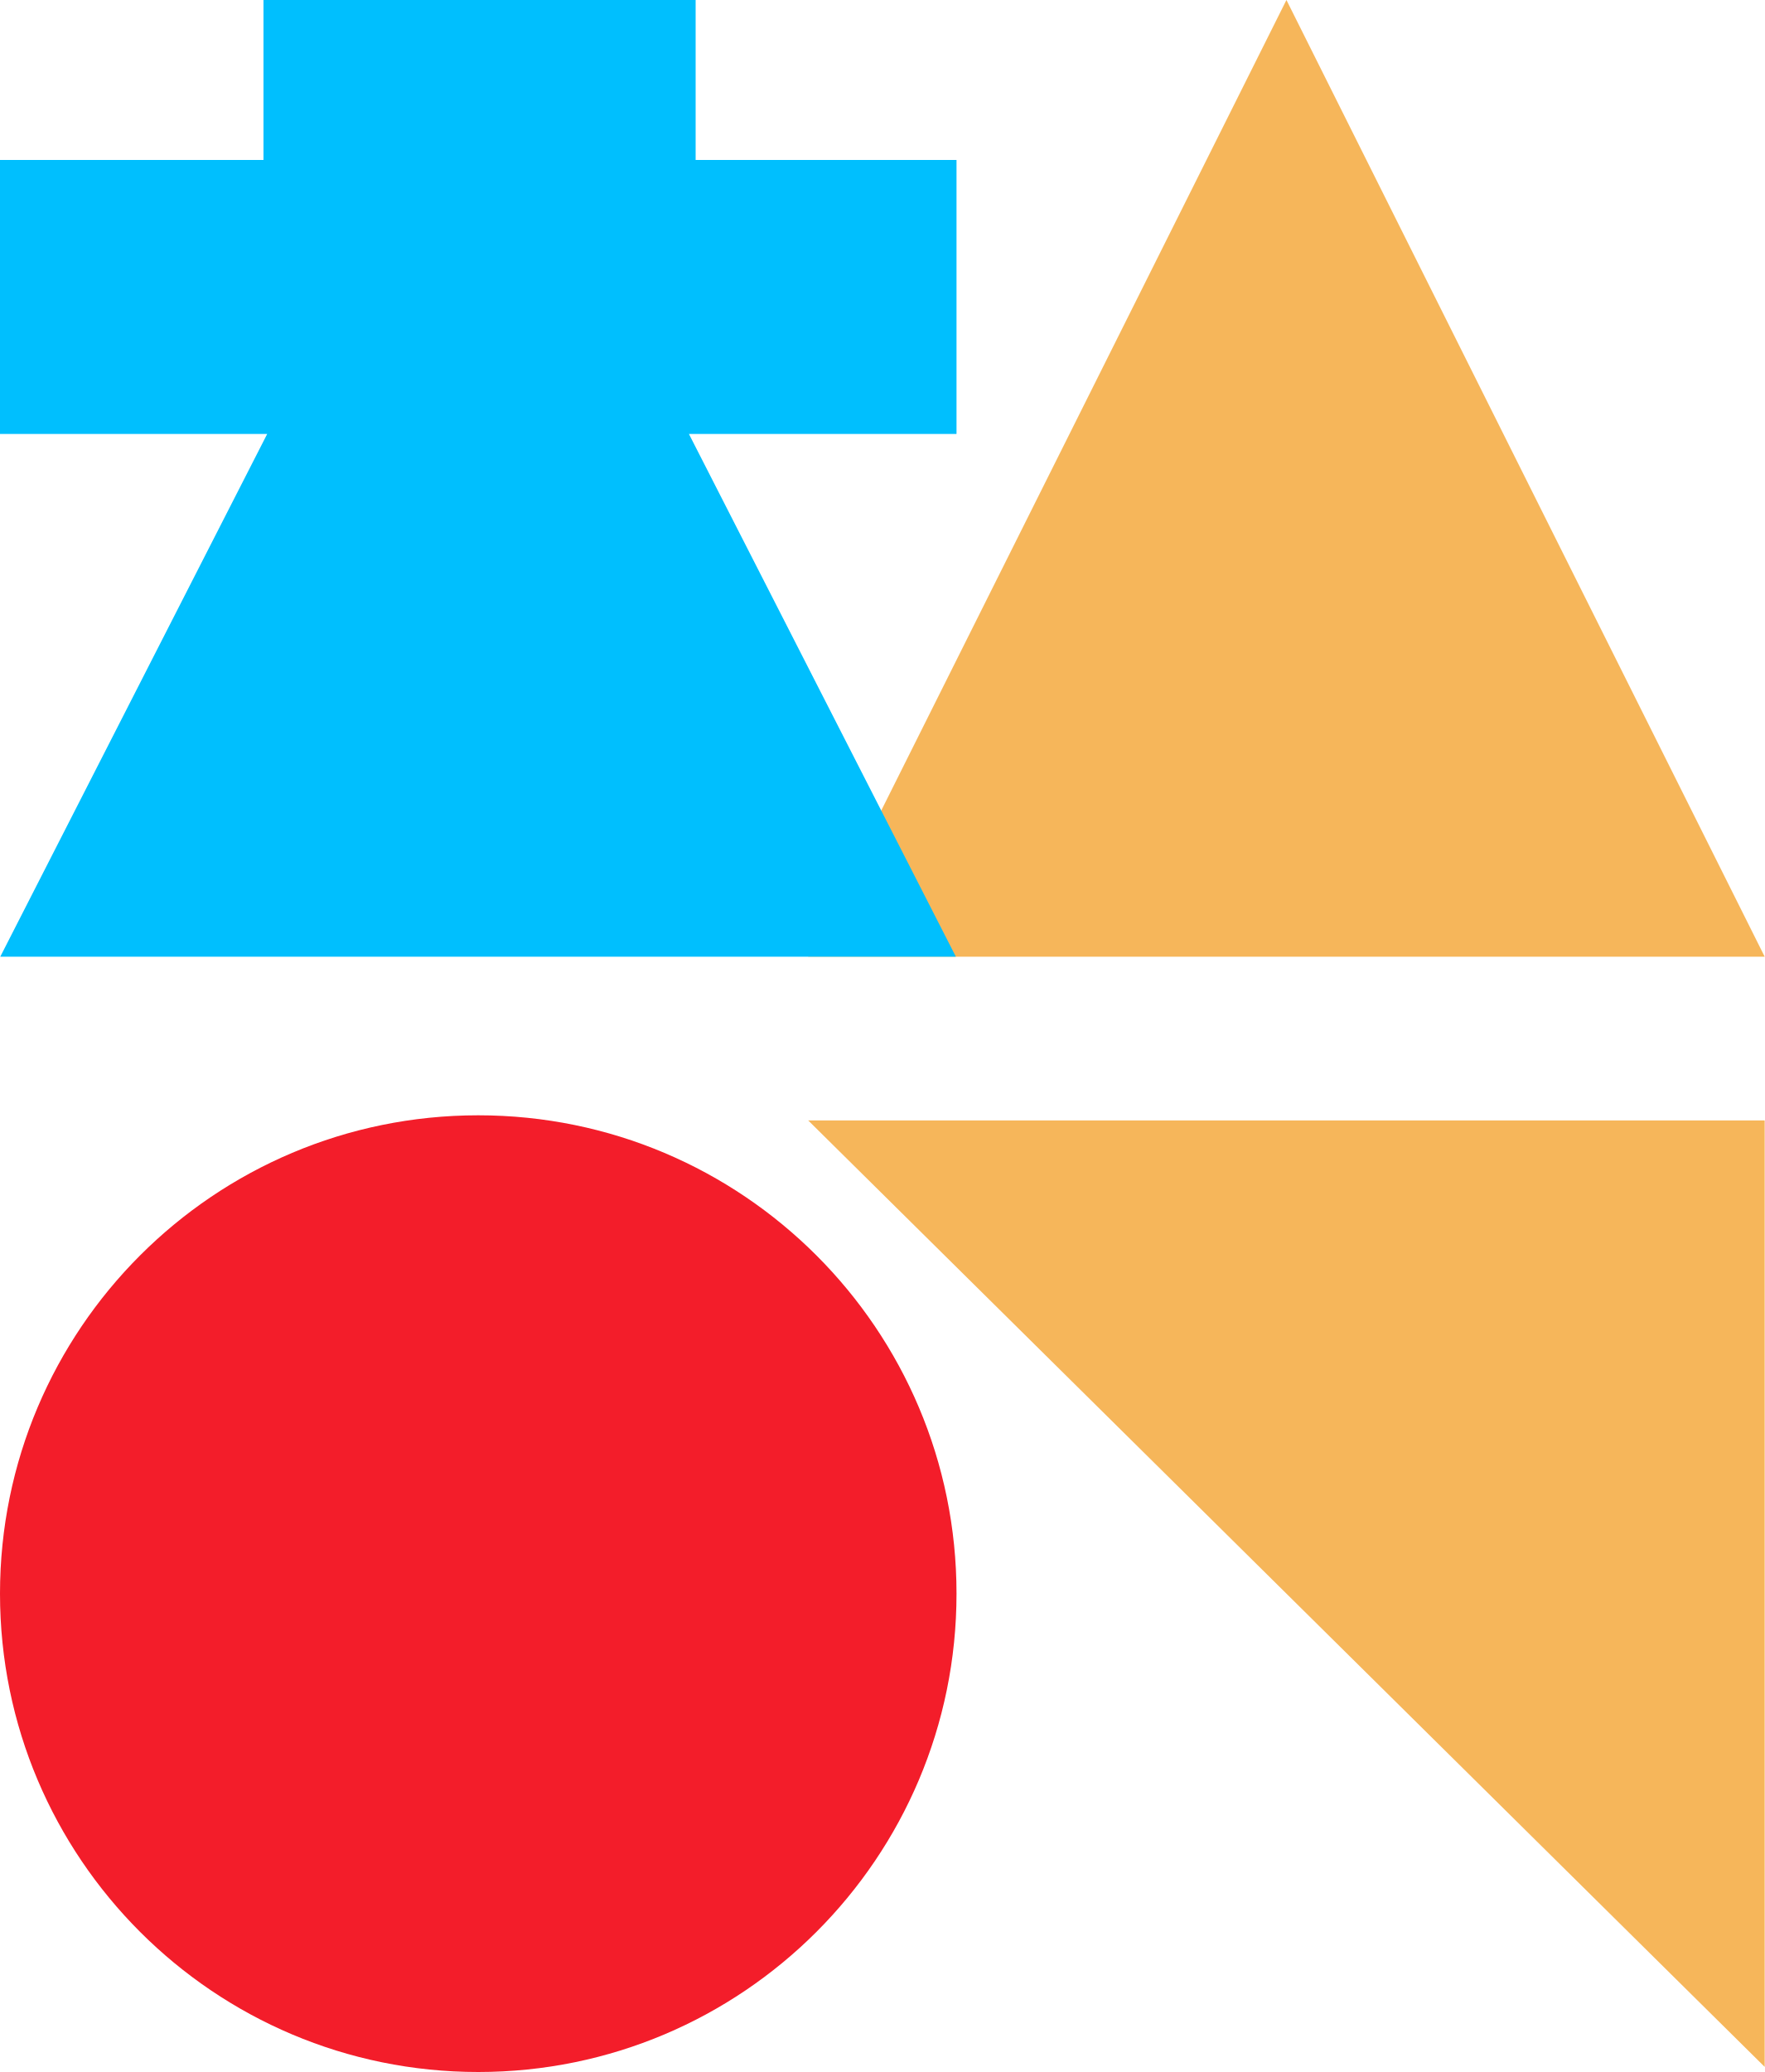
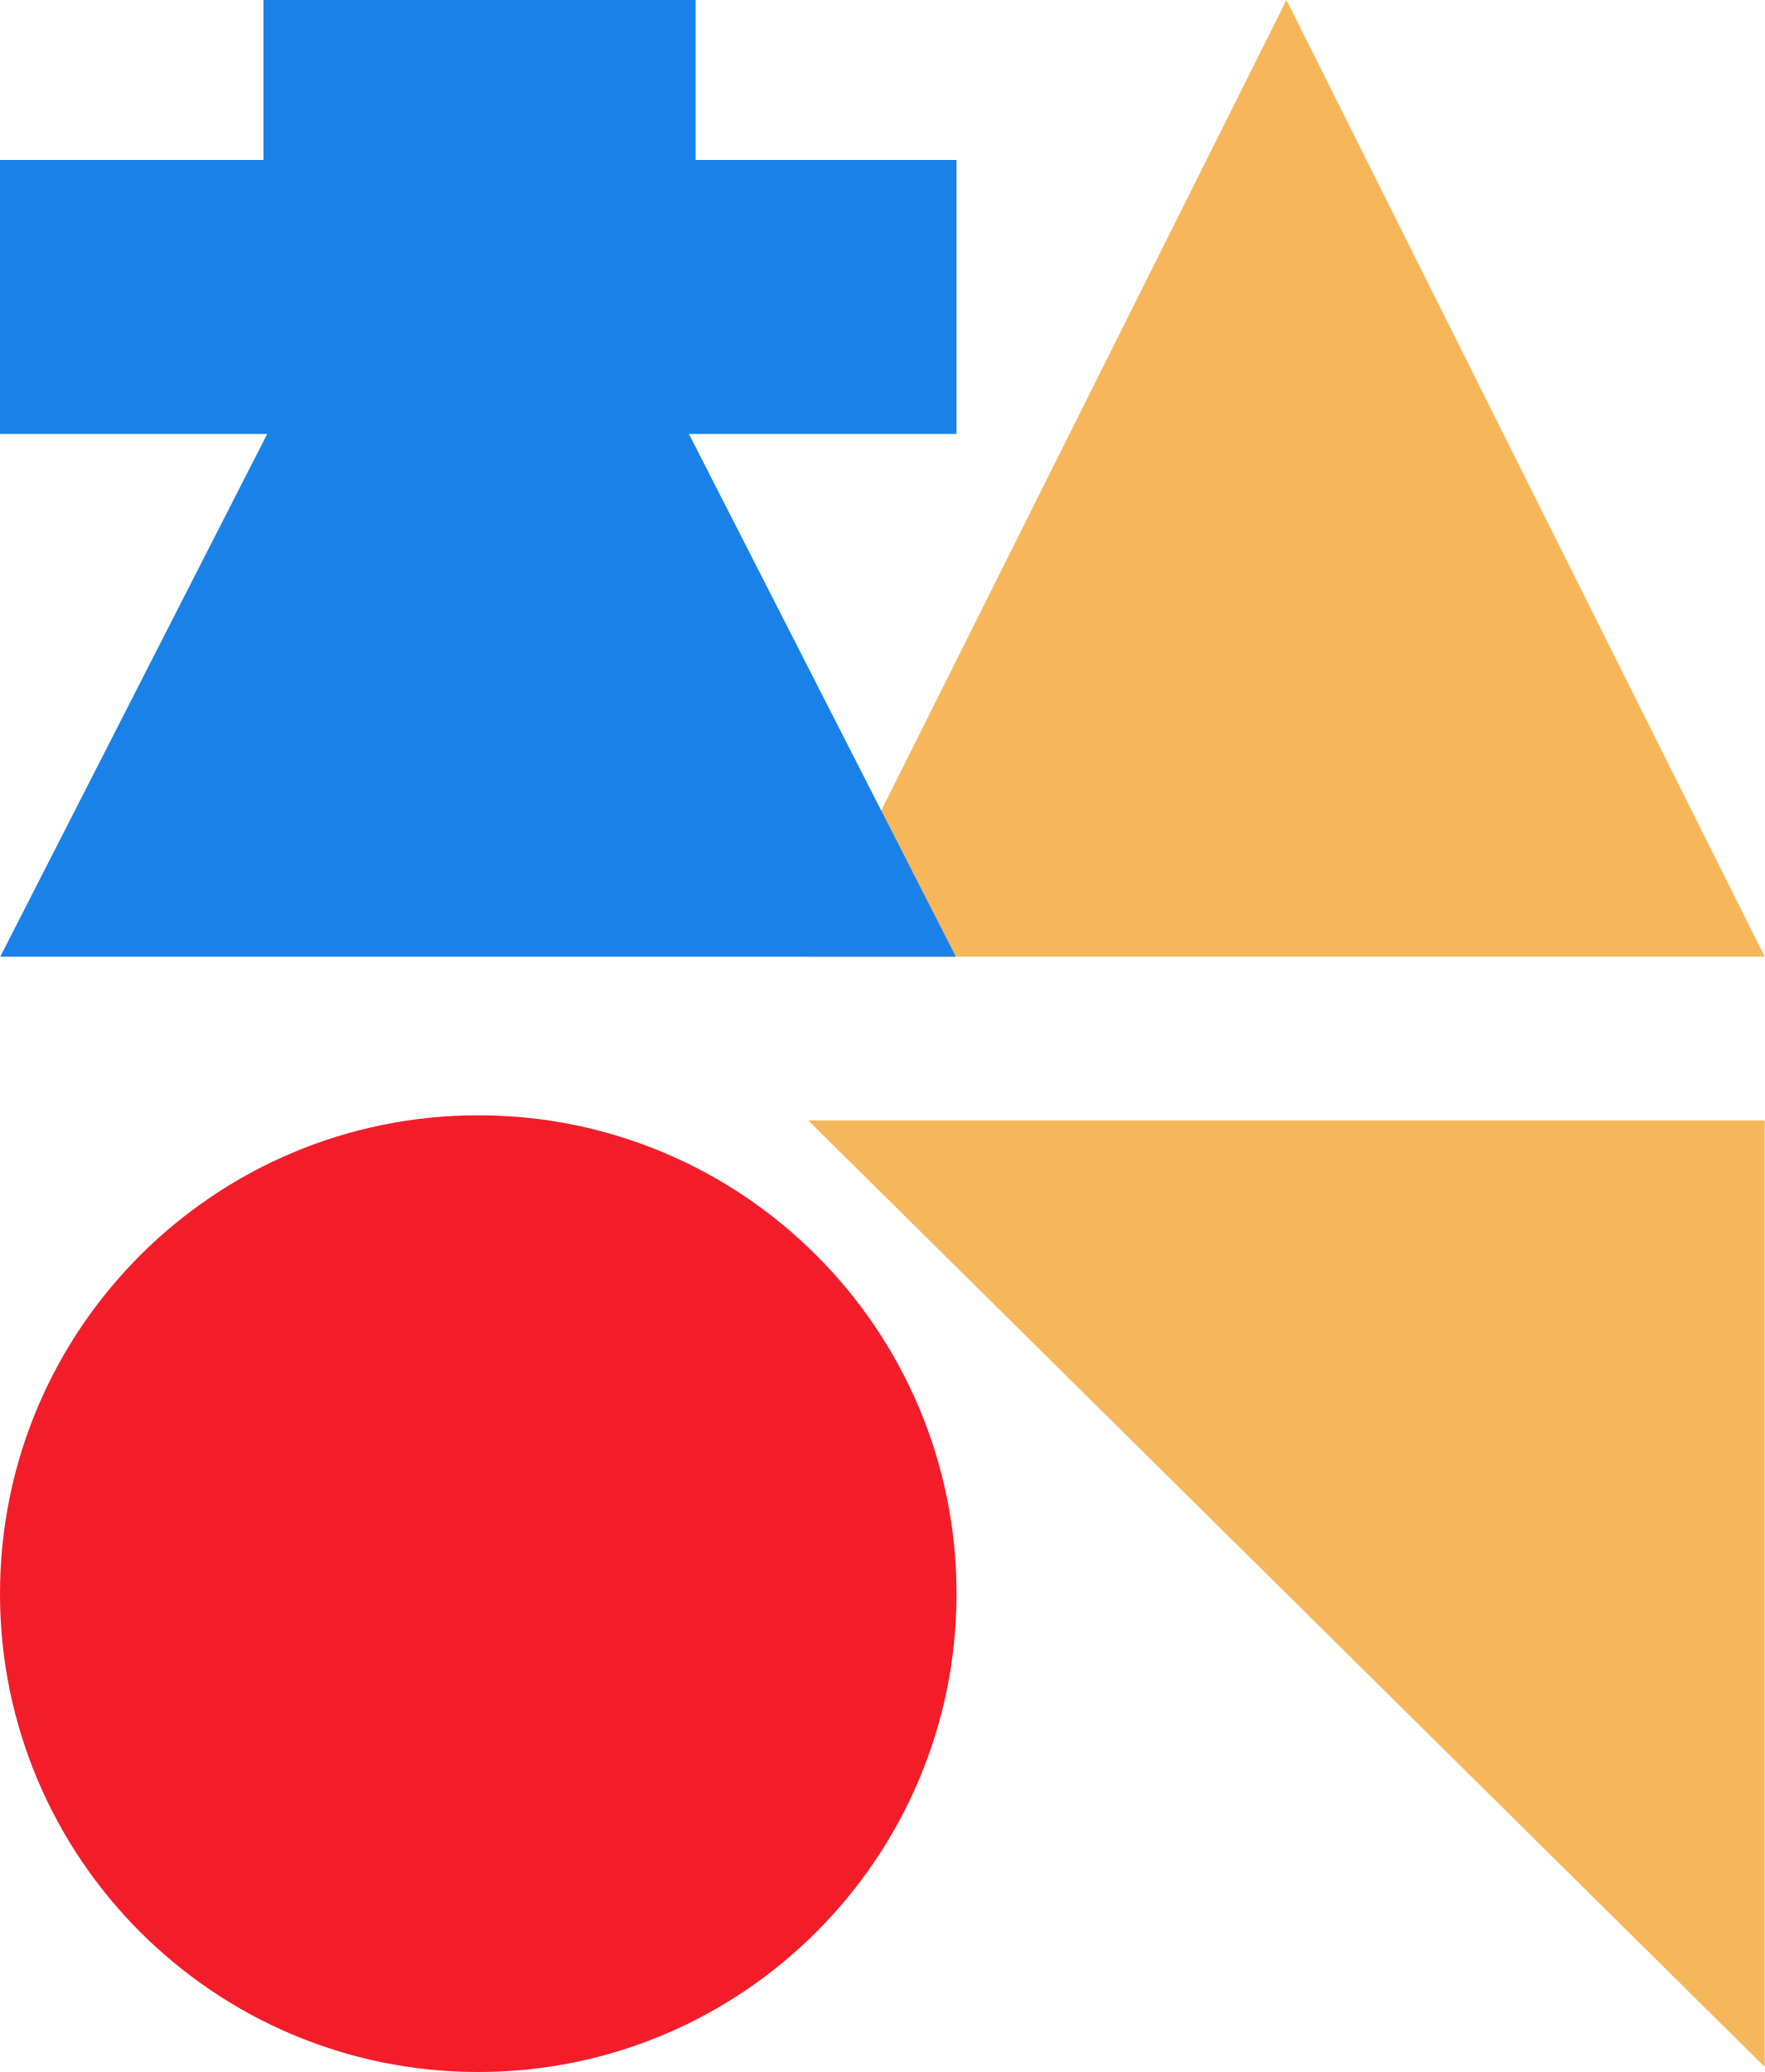
<svg xmlns="http://www.w3.org/2000/svg" width="345" height="405" viewBox="0 0 345 405" fill="none">
  <path d="M251.5 0L158 187H345L251.5 0Z" fill="#F6B65A" />
  <path d="M158 219L345 404V219H158Z" fill="#F6B65A" />
  <path d="M93.5 405C145.139 405 187 363.139 187 311.5C187 259.861 145.139 218 93.5 218C41.861 218 0 259.861 0 311.5C0 363.139 41.861 405 93.5 405Z" fill="#F31D2A" />
-   <path d="M187 31.263H135.997V0H51.511V31.263H0V84.822H52.238L0.051 187H186.873L134.685 84.822H187V31.263Z" fill="#00BFFE" />
+   <path d="M187 31.263H135.997V0H51.511V31.263H0V84.822H52.238L0.051 187H186.873L134.685 84.822H187V31.263Z" fill="#1A81E8" />
</svg>
